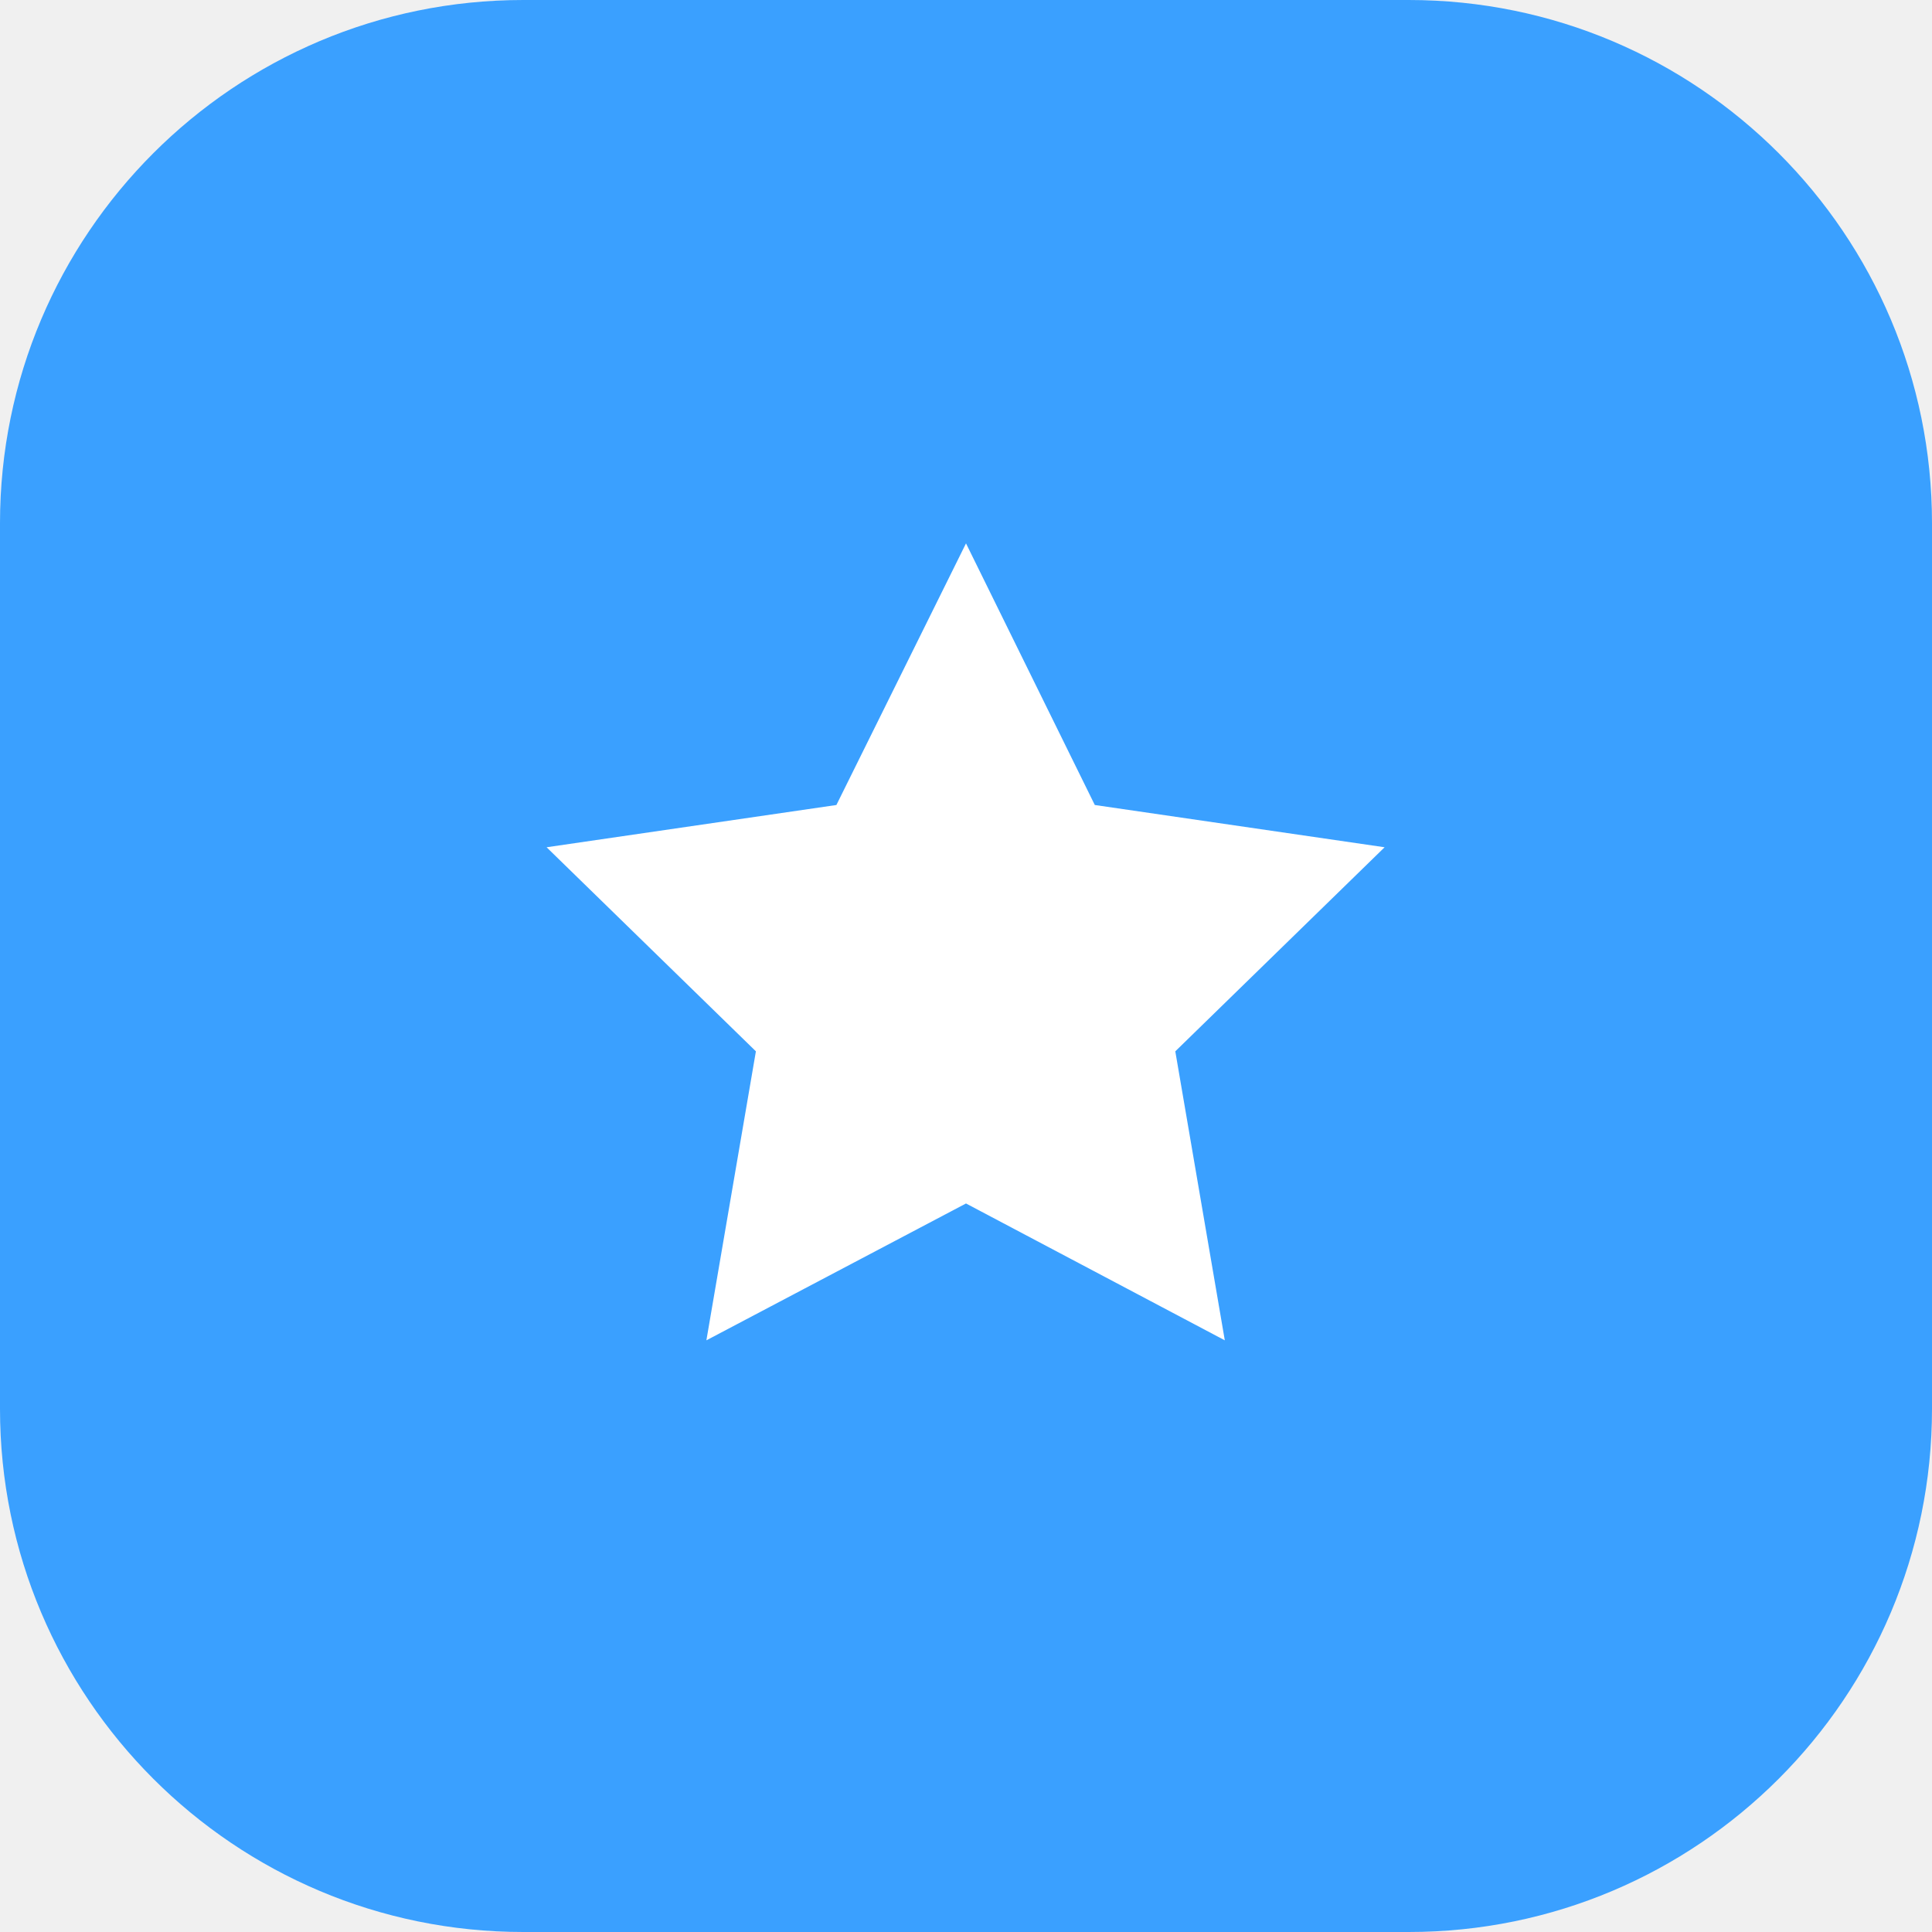
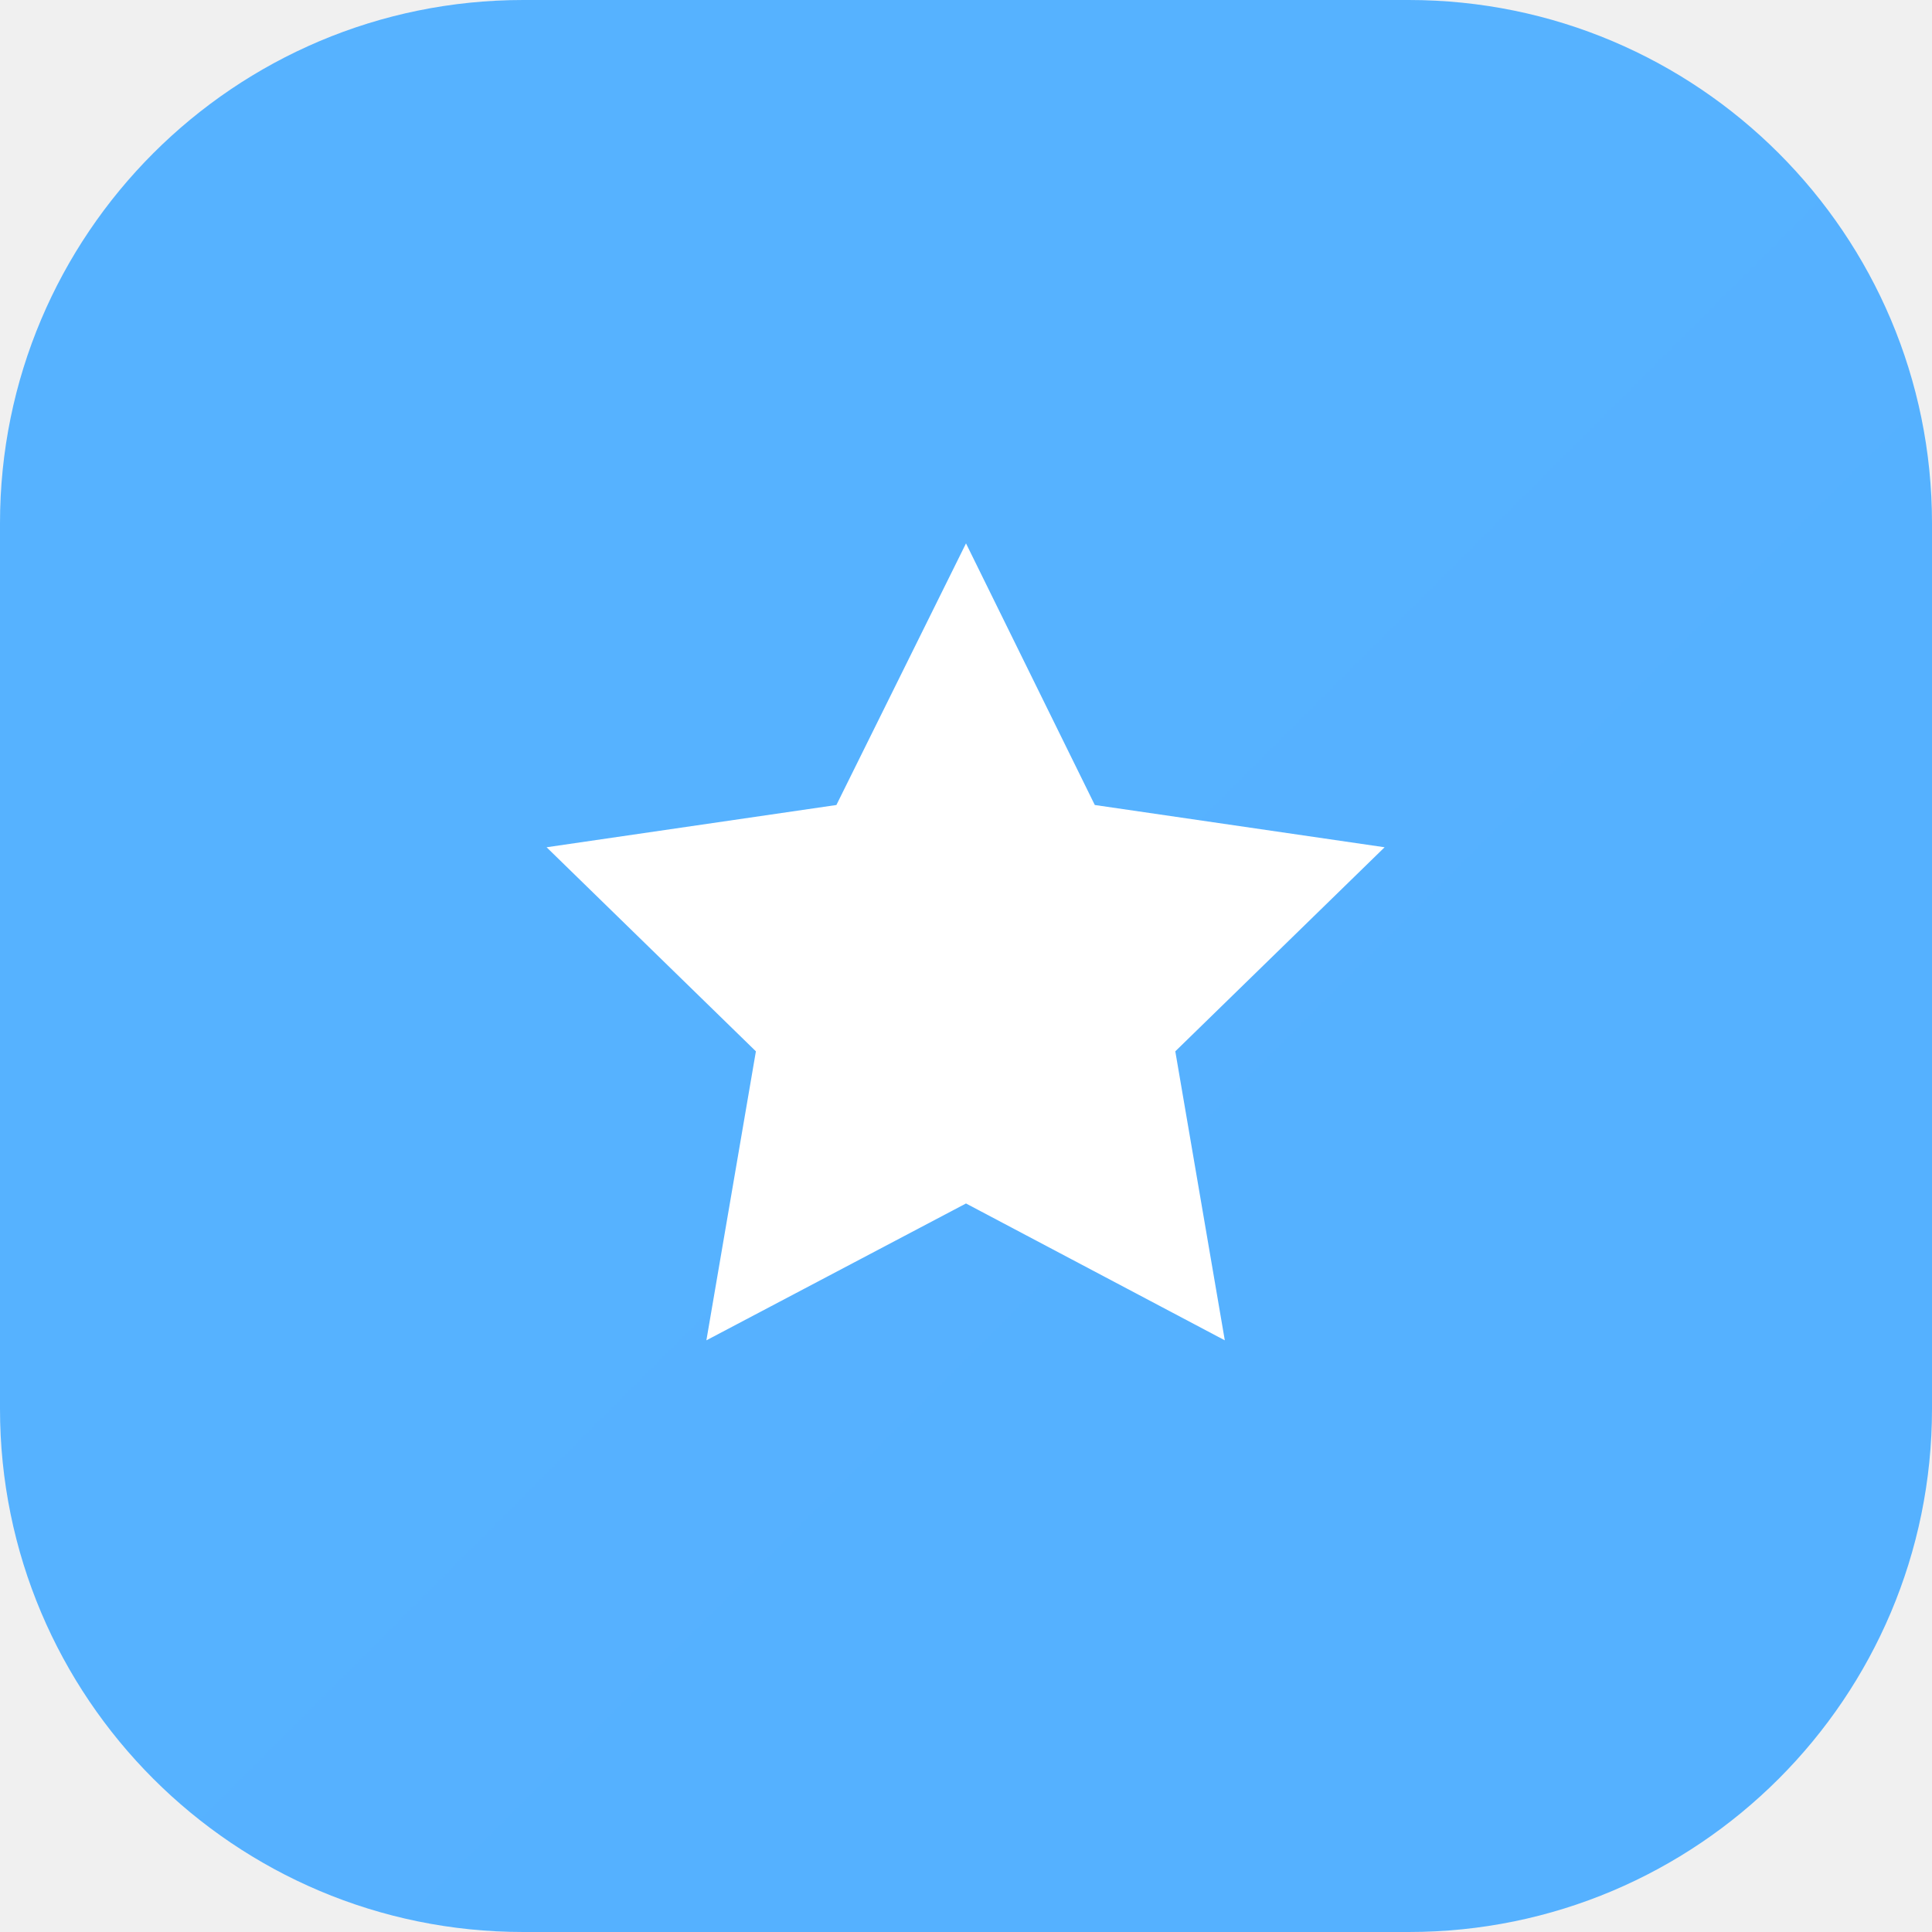
<svg xmlns="http://www.w3.org/2000/svg" width="48" height="48" viewBox="0 0 48 48" fill="none">
-   <rect width="48" height="48" rx="13" fill="#3AA0FF" />
+   <defs>
+     <linearGradient id="gs" x1="0" y1="0" x2="48" y2="48">
+       <stop stop-color="#56B2FF" />
+       <stop offset="1" stop-color="#2E84F5" />
+     </linearGradient>
+   </defs>
+   <rect width="48" height="48" rx="13" fill="url(#gs)" />
  <path d="M24 13.5l3.2 6.5 7.2 1.05-5.2 5.07 1.23 7.18L24 29.9l-6.45 3.4 1.23-7.18-5.2-5.07 7.2-1.05z" fill="#fff" />
</svg>
